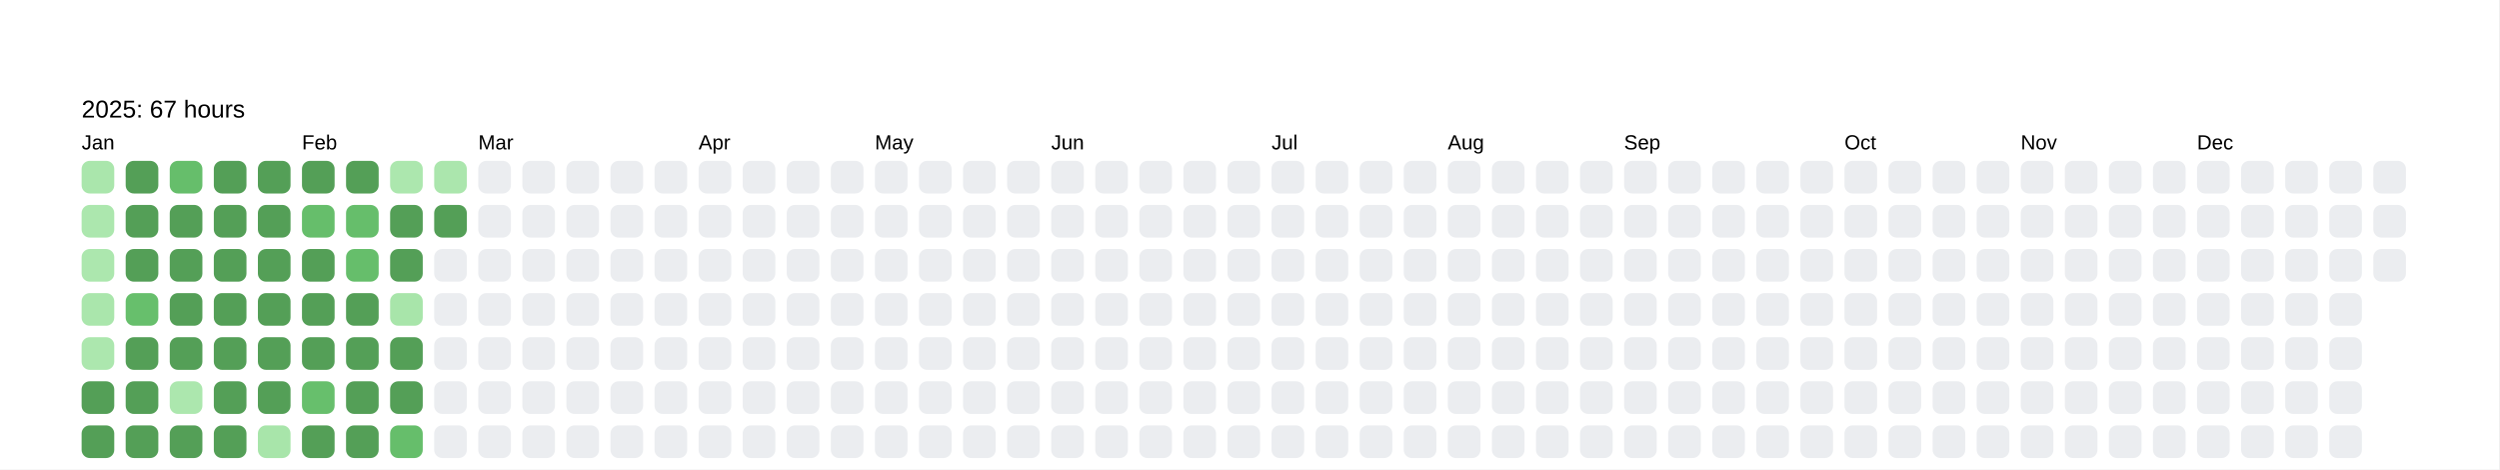
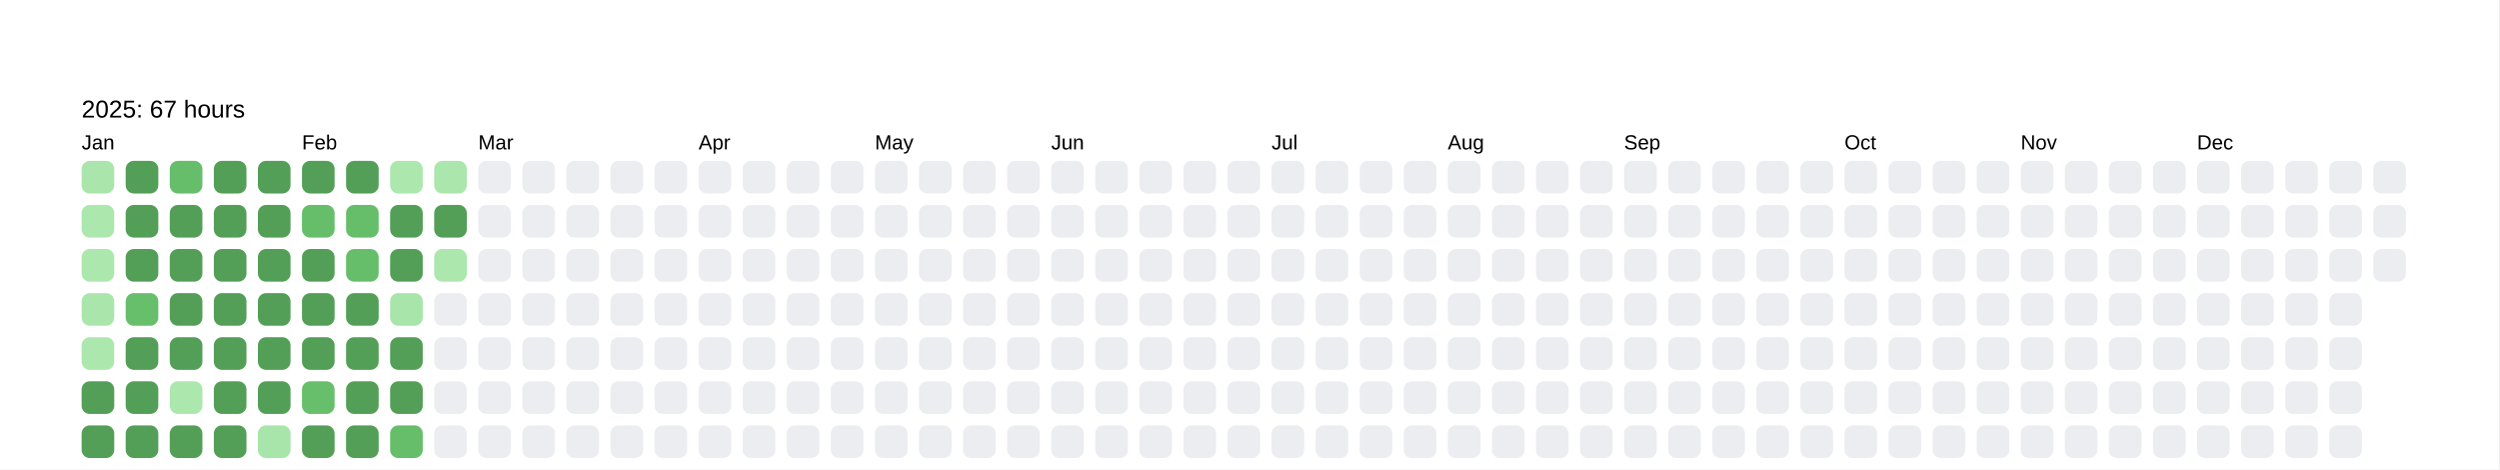
<svg xmlns="http://www.w3.org/2000/svg" baseProfile="full" height="57.5mm" version="1.1" viewBox="0,0,306.2,57.5" width="306.2mm">
  <defs />
  <rect fill="#FFFFFF" height="57.5" width="306.2" x="0" y="0" />
  <text fill="#000000" style="font-size:6px; font-family:Arial; font-weight:bold;" x="10" y="10" />
  <text fill="#000000" style="font-size:3px; font-family:Arial;" x="10" y="14.4">2025: 67 hours</text>
  <text fill="#000000" style="font-size:2.5px; font-family:Arial" x="10" y="18.3">Jan</text>
  <rect fill="#aae6ac" height="4" rx="1" ry="1" width="4" x="10" y="19.7" />
  <rect fill="#ace7ae" height="4" rx="1" ry="1" width="4" x="10" y="25.1" />
  <rect fill="#ace7ae" height="4" rx="1" ry="1" width="4" x="10" y="30.5" />
  <rect fill="#aae6ac" height="4" rx="1" ry="1" width="4" x="10" y="35.9" />
  <rect fill="#ace7ae" height="4" rx="1" ry="1" width="4" x="10" y="41.3" />
  <rect fill="#549F57" height="4" rx="1" ry="1" width="4" x="10" y="46.7" />
  <rect fill="#549F57" height="4" rx="1" ry="1" width="4" x="10" y="52.1" />
  <rect fill="#549F57" height="4" rx="1" ry="1" width="4" x="15.4" y="19.7" />
  <rect fill="#549F57" height="4" rx="1" ry="1" width="4" x="15.4" y="25.1" />
  <rect fill="#549F57" height="4" rx="1" ry="1" width="4" x="15.4" y="30.5" />
  <rect fill="#67bf6c" height="4" rx="1" ry="1" width="4" x="15.4" y="35.9" />
  <rect fill="#549F57" height="4" rx="1" ry="1" width="4" x="15.4" y="41.3" />
  <rect fill="#549F57" height="4" rx="1" ry="1" width="4" x="15.4" y="46.7" />
  <rect fill="#549F57" height="4" rx="1" ry="1" width="4" x="15.4" y="52.1" />
  <rect fill="#66be6b" height="4" rx="1" ry="1" width="4" x="20.8" y="19.7" />
  <rect fill="#549F57" height="4" rx="1" ry="1" width="4" x="20.8" y="25.1" />
  <rect fill="#549F57" height="4" rx="1" ry="1" width="4" x="20.8" y="30.5" />
  <rect fill="#549F57" height="4" rx="1" ry="1" width="4" x="20.8" y="35.9" />
  <rect fill="#549F57" height="4" rx="1" ry="1" width="4" x="20.8" y="41.3" />
  <rect fill="#ace7ae" height="4" rx="1" ry="1" width="4" x="20.8" y="46.7" />
  <rect fill="#549F57" height="4" rx="1" ry="1" width="4" x="20.8" y="52.1" />
  <rect fill="#549F57" height="4" rx="1" ry="1" width="4" x="26.2" y="19.7" />
  <rect fill="#549F57" height="4" rx="1" ry="1" width="4" x="26.2" y="25.1" />
  <rect fill="#549F57" height="4" rx="1" ry="1" width="4" x="26.2" y="30.5" />
  <rect fill="#549F57" height="4" rx="1" ry="1" width="4" x="26.2" y="35.9" />
  <rect fill="#549F57" height="4" rx="1" ry="1" width="4" x="26.2" y="41.3" />
  <rect fill="#549F57" height="4" rx="1" ry="1" width="4" x="26.2" y="46.7" />
  <rect fill="#549F57" height="4" rx="1" ry="1" width="4" x="26.2" y="52.1" />
  <rect fill="#549F57" height="4" rx="1" ry="1" width="4" x="31.6" y="19.7" />
  <rect fill="#549F57" height="4" rx="1" ry="1" width="4" x="31.6" y="25.1" />
  <rect fill="#549F57" height="4" rx="1" ry="1" width="4" x="31.6" y="30.5" />
  <rect fill="#549F57" height="4" rx="1" ry="1" width="4" x="31.6" y="35.9" />
  <rect fill="#549F57" height="4" rx="1" ry="1" width="4" x="31.6" y="41.3" />
  <rect fill="#549F57" height="4" rx="1" ry="1" width="4" x="31.6" y="46.7" />
  <rect fill="#a8e5aa" height="4" rx="1" ry="1" width="4" x="31.6" y="52.1" />
  <text fill="#000000" style="font-size:2.5px; font-family:Arial" x="37.0" y="18.3">Feb</text>
  <rect fill="#549F57" height="4" rx="1" ry="1" width="4" x="37.0" y="19.7" />
  <rect fill="#66be6b" height="4" rx="1" ry="1" width="4" x="37.0" y="25.1" />
  <rect fill="#549F57" height="4" rx="1" ry="1" width="4" x="37.0" y="30.5" />
  <rect fill="#549F57" height="4" rx="1" ry="1" width="4" x="37.0" y="35.9" />
  <rect fill="#549F57" height="4" rx="1" ry="1" width="4" x="37.0" y="41.3" />
  <rect fill="#67bf6c" height="4" rx="1" ry="1" width="4" x="37.0" y="46.7" />
  <rect fill="#549F57" height="4" rx="1" ry="1" width="4" x="37.0" y="52.1" />
  <rect fill="#549F57" height="4" rx="1" ry="1" width="4" x="42.4" y="19.7" />
  <rect fill="#66be6b" height="4" rx="1" ry="1" width="4" x="42.4" y="25.1" />
  <rect fill="#66be6b" height="4" rx="1" ry="1" width="4" x="42.4" y="30.5" />
  <rect fill="#549F57" height="4" rx="1" ry="1" width="4" x="42.4" y="35.9" />
  <rect fill="#549F57" height="4" rx="1" ry="1" width="4" x="42.4" y="41.3" />
  <rect fill="#549F57" height="4" rx="1" ry="1" width="4" x="42.4" y="46.7" />
  <rect fill="#549F57" height="4" rx="1" ry="1" width="4" x="42.4" y="52.1" />
  <rect fill="#ace7ae" height="4" rx="1" ry="1" width="4" x="47.8" y="19.7" />
  <rect fill="#549F57" height="4" rx="1" ry="1" width="4" x="47.8" y="25.1" />
  <rect fill="#549F57" height="4" rx="1" ry="1" width="4" x="47.8" y="30.5" />
  <rect fill="#a8e5aa" height="4" rx="1" ry="1" width="4" x="47.8" y="35.9" />
  <rect fill="#549F57" height="4" rx="1" ry="1" width="4" x="47.8" y="41.3" />
  <rect fill="#549F57" height="4" rx="1" ry="1" width="4" x="47.8" y="46.7" />
  <rect fill="#66be6b" height="4" rx="1" ry="1" width="4" x="47.8" y="52.1" />
  <rect fill="#abe6ad" height="4" rx="1" ry="1" width="4" x="53.2" y="19.7" />
  <rect fill="#549F57" height="4" rx="1" ry="1" width="4" x="53.2" y="25.1" />
-   <rect fill="#EBEDF0" height="4" rx="1" ry="1" width="4" x="53.2" y="30.5" />
+   <rect fill="#ace7ae" height="4" rx="1" ry="1" width="4" x="53.2" y="30.5" />
  <rect fill="#EBEDF0" height="4" rx="1" ry="1" width="4" x="53.2" y="35.9" />
  <rect fill="#EBEDF0" height="4" rx="1" ry="1" width="4" x="53.2" y="41.3" />
  <rect fill="#EBEDF0" height="4" rx="1" ry="1" width="4" x="53.2" y="46.7" />
  <rect fill="#EBEDF0" height="4" rx="1" ry="1" width="4" x="53.2" y="52.1" />
  <text fill="#000000" style="font-size:2.5px; font-family:Arial" x="58.6" y="18.3">Mar</text>
  <rect fill="#EBEDF0" height="4" rx="1" ry="1" width="4" x="58.6" y="19.7" />
  <rect fill="#EBEDF0" height="4" rx="1" ry="1" width="4" x="58.6" y="25.1" />
  <rect fill="#EBEDF0" height="4" rx="1" ry="1" width="4" x="58.6" y="30.5" />
  <rect fill="#EBEDF0" height="4" rx="1" ry="1" width="4" x="58.6" y="35.9" />
  <rect fill="#EBEDF0" height="4" rx="1" ry="1" width="4" x="58.6" y="41.3" />
  <rect fill="#EBEDF0" height="4" rx="1" ry="1" width="4" x="58.6" y="46.7" />
  <rect fill="#EBEDF0" height="4" rx="1" ry="1" width="4" x="58.6" y="52.1" />
  <rect fill="#EBEDF0" height="4" rx="1" ry="1" width="4" x="64" y="19.7" />
  <rect fill="#EBEDF0" height="4" rx="1" ry="1" width="4" x="64" y="25.1" />
  <rect fill="#EBEDF0" height="4" rx="1" ry="1" width="4" x="64" y="30.5" />
  <rect fill="#EBEDF0" height="4" rx="1" ry="1" width="4" x="64" y="35.9" />
  <rect fill="#EBEDF0" height="4" rx="1" ry="1" width="4" x="64" y="41.3" />
  <rect fill="#EBEDF0" height="4" rx="1" ry="1" width="4" x="64" y="46.7" />
  <rect fill="#EBEDF0" height="4" rx="1" ry="1" width="4" x="64" y="52.1" />
  <rect fill="#EBEDF0" height="4" rx="1" ry="1" width="4" x="69.4" y="19.7" />
  <rect fill="#EBEDF0" height="4" rx="1" ry="1" width="4" x="69.4" y="25.1" />
  <rect fill="#EBEDF0" height="4" rx="1" ry="1" width="4" x="69.4" y="30.5" />
  <rect fill="#EBEDF0" height="4" rx="1" ry="1" width="4" x="69.4" y="35.9" />
  <rect fill="#EBEDF0" height="4" rx="1" ry="1" width="4" x="69.4" y="41.3" />
  <rect fill="#EBEDF0" height="4" rx="1" ry="1" width="4" x="69.4" y="46.7" />
  <rect fill="#EBEDF0" height="4" rx="1" ry="1" width="4" x="69.4" y="52.1" />
  <rect fill="#EBEDF0" height="4" rx="1" ry="1" width="4" x="74.8" y="19.7" />
  <rect fill="#EBEDF0" height="4" rx="1" ry="1" width="4" x="74.8" y="25.1" />
  <rect fill="#EBEDF0" height="4" rx="1" ry="1" width="4" x="74.8" y="30.5" />
  <rect fill="#EBEDF0" height="4" rx="1" ry="1" width="4" x="74.8" y="35.9" />
  <rect fill="#EBEDF0" height="4" rx="1" ry="1" width="4" x="74.8" y="41.3" />
  <rect fill="#EBEDF0" height="4" rx="1" ry="1" width="4" x="74.8" y="46.7" />
  <rect fill="#EBEDF0" height="4" rx="1" ry="1" width="4" x="74.8" y="52.1" />
  <rect fill="#EBEDF0" height="4" rx="1" ry="1" width="4" x="80.2" y="19.7" />
  <rect fill="#EBEDF0" height="4" rx="1" ry="1" width="4" x="80.2" y="25.1" />
  <rect fill="#EBEDF0" height="4" rx="1" ry="1" width="4" x="80.2" y="30.5" />
  <rect fill="#EBEDF0" height="4" rx="1" ry="1" width="4" x="80.2" y="35.9" />
  <rect fill="#EBEDF0" height="4" rx="1" ry="1" width="4" x="80.2" y="41.3" />
  <rect fill="#EBEDF0" height="4" rx="1" ry="1" width="4" x="80.2" y="46.7" />
  <rect fill="#EBEDF0" height="4" rx="1" ry="1" width="4" x="80.2" y="52.1" />
  <text fill="#000000" style="font-size:2.5px; font-family:Arial" x="85.6" y="18.3">Apr</text>
  <rect fill="#EBEDF0" height="4" rx="1" ry="1" width="4" x="85.6" y="19.7" />
  <rect fill="#EBEDF0" height="4" rx="1" ry="1" width="4" x="85.6" y="25.1" />
  <rect fill="#EBEDF0" height="4" rx="1" ry="1" width="4" x="85.6" y="30.5" />
  <rect fill="#EBEDF0" height="4" rx="1" ry="1" width="4" x="85.6" y="35.9" />
  <rect fill="#EBEDF0" height="4" rx="1" ry="1" width="4" x="85.6" y="41.3" />
  <rect fill="#EBEDF0" height="4" rx="1" ry="1" width="4" x="85.6" y="46.7" />
  <rect fill="#EBEDF0" height="4" rx="1" ry="1" width="4" x="85.6" y="52.1" />
  <rect fill="#EBEDF0" height="4" rx="1" ry="1" width="4" x="91" y="19.7" />
  <rect fill="#EBEDF0" height="4" rx="1" ry="1" width="4" x="91" y="25.1" />
  <rect fill="#EBEDF0" height="4" rx="1" ry="1" width="4" x="91" y="30.5" />
  <rect fill="#EBEDF0" height="4" rx="1" ry="1" width="4" x="91" y="35.9" />
  <rect fill="#EBEDF0" height="4" rx="1" ry="1" width="4" x="91" y="41.3" />
  <rect fill="#EBEDF0" height="4" rx="1" ry="1" width="4" x="91" y="46.7" />
  <rect fill="#EBEDF0" height="4" rx="1" ry="1" width="4" x="91" y="52.1" />
  <rect fill="#EBEDF0" height="4" rx="1" ry="1" width="4" x="96.4" y="19.7" />
  <rect fill="#EBEDF0" height="4" rx="1" ry="1" width="4" x="96.4" y="25.1" />
  <rect fill="#EBEDF0" height="4" rx="1" ry="1" width="4" x="96.4" y="30.5" />
  <rect fill="#EBEDF0" height="4" rx="1" ry="1" width="4" x="96.4" y="35.9" />
  <rect fill="#EBEDF0" height="4" rx="1" ry="1" width="4" x="96.4" y="41.3" />
  <rect fill="#EBEDF0" height="4" rx="1" ry="1" width="4" x="96.4" y="46.7" />
  <rect fill="#EBEDF0" height="4" rx="1" ry="1" width="4" x="96.4" y="52.1" />
  <rect fill="#EBEDF0" height="4" rx="1" ry="1" width="4" x="101.8" y="19.7" />
  <rect fill="#EBEDF0" height="4" rx="1" ry="1" width="4" x="101.8" y="25.1" />
  <rect fill="#EBEDF0" height="4" rx="1" ry="1" width="4" x="101.8" y="30.5" />
  <rect fill="#EBEDF0" height="4" rx="1" ry="1" width="4" x="101.8" y="35.9" />
  <rect fill="#EBEDF0" height="4" rx="1" ry="1" width="4" x="101.8" y="41.3" />
  <rect fill="#EBEDF0" height="4" rx="1" ry="1" width="4" x="101.8" y="46.7" />
  <rect fill="#EBEDF0" height="4" rx="1" ry="1" width="4" x="101.8" y="52.1" />
  <text fill="#000000" style="font-size:2.5px; font-family:Arial" x="107.2" y="18.3">May</text>
  <rect fill="#EBEDF0" height="4" rx="1" ry="1" width="4" x="107.2" y="19.7" />
  <rect fill="#EBEDF0" height="4" rx="1" ry="1" width="4" x="107.2" y="25.1" />
  <rect fill="#EBEDF0" height="4" rx="1" ry="1" width="4" x="107.2" y="30.5" />
  <rect fill="#EBEDF0" height="4" rx="1" ry="1" width="4" x="107.2" y="35.9" />
  <rect fill="#EBEDF0" height="4" rx="1" ry="1" width="4" x="107.2" y="41.3" />
  <rect fill="#EBEDF0" height="4" rx="1" ry="1" width="4" x="107.2" y="46.7" />
  <rect fill="#EBEDF0" height="4" rx="1" ry="1" width="4" x="107.2" y="52.1" />
  <rect fill="#EBEDF0" height="4" rx="1" ry="1" width="4" x="112.6" y="19.7" />
  <rect fill="#EBEDF0" height="4" rx="1" ry="1" width="4" x="112.6" y="25.1" />
  <rect fill="#EBEDF0" height="4" rx="1" ry="1" width="4" x="112.6" y="30.5" />
  <rect fill="#EBEDF0" height="4" rx="1" ry="1" width="4" x="112.6" y="35.9" />
  <rect fill="#EBEDF0" height="4" rx="1" ry="1" width="4" x="112.6" y="41.3" />
  <rect fill="#EBEDF0" height="4" rx="1" ry="1" width="4" x="112.6" y="46.7" />
  <rect fill="#EBEDF0" height="4" rx="1" ry="1" width="4" x="112.6" y="52.1" />
  <rect fill="#EBEDF0" height="4" rx="1" ry="1" width="4" x="118" y="19.7" />
  <rect fill="#EBEDF0" height="4" rx="1" ry="1" width="4" x="118" y="25.1" />
  <rect fill="#EBEDF0" height="4" rx="1" ry="1" width="4" x="118" y="30.5" />
  <rect fill="#EBEDF0" height="4" rx="1" ry="1" width="4" x="118" y="35.9" />
  <rect fill="#EBEDF0" height="4" rx="1" ry="1" width="4" x="118" y="41.3" />
  <rect fill="#EBEDF0" height="4" rx="1" ry="1" width="4" x="118" y="46.7" />
  <rect fill="#EBEDF0" height="4" rx="1" ry="1" width="4" x="118" y="52.1" />
  <rect fill="#EBEDF0" height="4" rx="1" ry="1" width="4" x="123.4" y="19.7" />
  <rect fill="#EBEDF0" height="4" rx="1" ry="1" width="4" x="123.4" y="25.1" />
  <rect fill="#EBEDF0" height="4" rx="1" ry="1" width="4" x="123.4" y="30.5" />
  <rect fill="#EBEDF0" height="4" rx="1" ry="1" width="4" x="123.4" y="35.9" />
  <rect fill="#EBEDF0" height="4" rx="1" ry="1" width="4" x="123.4" y="41.3" />
  <rect fill="#EBEDF0" height="4" rx="1" ry="1" width="4" x="123.4" y="46.7" />
  <rect fill="#EBEDF0" height="4" rx="1" ry="1" width="4" x="123.4" y="52.1" />
  <text fill="#000000" style="font-size:2.5px; font-family:Arial" x="128.8" y="18.3">Jun</text>
  <rect fill="#EBEDF0" height="4" rx="1" ry="1" width="4" x="128.8" y="19.7" />
  <rect fill="#EBEDF0" height="4" rx="1" ry="1" width="4" x="128.8" y="25.1" />
  <rect fill="#EBEDF0" height="4" rx="1" ry="1" width="4" x="128.8" y="30.5" />
  <rect fill="#EBEDF0" height="4" rx="1" ry="1" width="4" x="128.8" y="35.9" />
  <rect fill="#EBEDF0" height="4" rx="1" ry="1" width="4" x="128.8" y="41.3" />
  <rect fill="#EBEDF0" height="4" rx="1" ry="1" width="4" x="128.8" y="46.7" />
  <rect fill="#EBEDF0" height="4" rx="1" ry="1" width="4" x="128.8" y="52.1" />
  <rect fill="#EBEDF0" height="4" rx="1" ry="1" width="4" x="134.2" y="19.7" />
  <rect fill="#EBEDF0" height="4" rx="1" ry="1" width="4" x="134.2" y="25.1" />
  <rect fill="#EBEDF0" height="4" rx="1" ry="1" width="4" x="134.2" y="30.5" />
  <rect fill="#EBEDF0" height="4" rx="1" ry="1" width="4" x="134.2" y="35.9" />
  <rect fill="#EBEDF0" height="4" rx="1" ry="1" width="4" x="134.2" y="41.3" />
  <rect fill="#EBEDF0" height="4" rx="1" ry="1" width="4" x="134.2" y="46.7" />
  <rect fill="#EBEDF0" height="4" rx="1" ry="1" width="4" x="134.2" y="52.1" />
  <rect fill="#EBEDF0" height="4" rx="1" ry="1" width="4" x="139.6" y="19.7" />
  <rect fill="#EBEDF0" height="4" rx="1" ry="1" width="4" x="139.6" y="25.1" />
  <rect fill="#EBEDF0" height="4" rx="1" ry="1" width="4" x="139.6" y="30.5" />
  <rect fill="#EBEDF0" height="4" rx="1" ry="1" width="4" x="139.6" y="35.9" />
  <rect fill="#EBEDF0" height="4" rx="1" ry="1" width="4" x="139.6" y="41.3" />
  <rect fill="#EBEDF0" height="4" rx="1" ry="1" width="4" x="139.6" y="46.7" />
  <rect fill="#EBEDF0" height="4" rx="1" ry="1" width="4" x="139.6" y="52.1" />
  <rect fill="#EBEDF0" height="4" rx="1" ry="1" width="4" x="145" y="19.7" />
  <rect fill="#EBEDF0" height="4" rx="1" ry="1" width="4" x="145" y="25.1" />
  <rect fill="#EBEDF0" height="4" rx="1" ry="1" width="4" x="145" y="30.5" />
  <rect fill="#EBEDF0" height="4" rx="1" ry="1" width="4" x="145" y="35.9" />
  <rect fill="#EBEDF0" height="4" rx="1" ry="1" width="4" x="145" y="41.3" />
  <rect fill="#EBEDF0" height="4" rx="1" ry="1" width="4" x="145" y="46.7" />
  <rect fill="#EBEDF0" height="4" rx="1" ry="1" width="4" x="145" y="52.1" />
  <rect fill="#EBEDF0" height="4" rx="1" ry="1" width="4" x="150.4" y="19.7" />
  <rect fill="#EBEDF0" height="4" rx="1" ry="1" width="4" x="150.4" y="25.1" />
  <rect fill="#EBEDF0" height="4" rx="1" ry="1" width="4" x="150.4" y="30.5" />
  <rect fill="#EBEDF0" height="4" rx="1" ry="1" width="4" x="150.4" y="35.9" />
  <rect fill="#EBEDF0" height="4" rx="1" ry="1" width="4" x="150.4" y="41.3" />
  <rect fill="#EBEDF0" height="4" rx="1" ry="1" width="4" x="150.4" y="46.7" />
  <rect fill="#EBEDF0" height="4" rx="1" ry="1" width="4" x="150.4" y="52.1" />
  <text fill="#000000" style="font-size:2.5px; font-family:Arial" x="155.8" y="18.3">Jul</text>
  <rect fill="#EBEDF0" height="4" rx="1" ry="1" width="4" x="155.8" y="19.7" />
  <rect fill="#EBEDF0" height="4" rx="1" ry="1" width="4" x="155.8" y="25.1" />
  <rect fill="#EBEDF0" height="4" rx="1" ry="1" width="4" x="155.8" y="30.5" />
  <rect fill="#EBEDF0" height="4" rx="1" ry="1" width="4" x="155.8" y="35.9" />
  <rect fill="#EBEDF0" height="4" rx="1" ry="1" width="4" x="155.8" y="41.3" />
  <rect fill="#EBEDF0" height="4" rx="1" ry="1" width="4" x="155.8" y="46.7" />
  <rect fill="#EBEDF0" height="4" rx="1" ry="1" width="4" x="155.8" y="52.1" />
  <rect fill="#EBEDF0" height="4" rx="1" ry="1" width="4" x="161.2" y="19.7" />
  <rect fill="#EBEDF0" height="4" rx="1" ry="1" width="4" x="161.2" y="25.1" />
  <rect fill="#EBEDF0" height="4" rx="1" ry="1" width="4" x="161.2" y="30.5" />
  <rect fill="#EBEDF0" height="4" rx="1" ry="1" width="4" x="161.2" y="35.9" />
  <rect fill="#EBEDF0" height="4" rx="1" ry="1" width="4" x="161.2" y="41.3" />
  <rect fill="#EBEDF0" height="4" rx="1" ry="1" width="4" x="161.2" y="46.7" />
  <rect fill="#EBEDF0" height="4" rx="1" ry="1" width="4" x="161.2" y="52.1" />
  <rect fill="#EBEDF0" height="4" rx="1" ry="1" width="4" x="166.6" y="19.7" />
  <rect fill="#EBEDF0" height="4" rx="1" ry="1" width="4" x="166.6" y="25.1" />
  <rect fill="#EBEDF0" height="4" rx="1" ry="1" width="4" x="166.6" y="30.5" />
  <rect fill="#EBEDF0" height="4" rx="1" ry="1" width="4" x="166.6" y="35.9" />
  <rect fill="#EBEDF0" height="4" rx="1" ry="1" width="4" x="166.6" y="41.3" />
  <rect fill="#EBEDF0" height="4" rx="1" ry="1" width="4" x="166.6" y="46.7" />
  <rect fill="#EBEDF0" height="4" rx="1" ry="1" width="4" x="166.6" y="52.1" />
  <rect fill="#EBEDF0" height="4" rx="1" ry="1" width="4" x="172" y="19.7" />
  <rect fill="#EBEDF0" height="4" rx="1" ry="1" width="4" x="172" y="25.1" />
  <rect fill="#EBEDF0" height="4" rx="1" ry="1" width="4" x="172" y="30.5" />
  <rect fill="#EBEDF0" height="4" rx="1" ry="1" width="4" x="172" y="35.9" />
  <rect fill="#EBEDF0" height="4" rx="1" ry="1" width="4" x="172" y="41.3" />
  <rect fill="#EBEDF0" height="4" rx="1" ry="1" width="4" x="172" y="46.7" />
  <rect fill="#EBEDF0" height="4" rx="1" ry="1" width="4" x="172" y="52.1" />
  <text fill="#000000" style="font-size:2.5px; font-family:Arial" x="177.4" y="18.3">Aug</text>
  <rect fill="#EBEDF0" height="4" rx="1" ry="1" width="4" x="177.4" y="19.7" />
  <rect fill="#EBEDF0" height="4" rx="1" ry="1" width="4" x="177.4" y="25.1" />
  <rect fill="#EBEDF0" height="4" rx="1" ry="1" width="4" x="177.4" y="30.5" />
  <rect fill="#EBEDF0" height="4" rx="1" ry="1" width="4" x="177.4" y="35.9" />
  <rect fill="#EBEDF0" height="4" rx="1" ry="1" width="4" x="177.4" y="41.3" />
  <rect fill="#EBEDF0" height="4" rx="1" ry="1" width="4" x="177.4" y="46.7" />
  <rect fill="#EBEDF0" height="4" rx="1" ry="1" width="4" x="177.4" y="52.1" />
  <rect fill="#EBEDF0" height="4" rx="1" ry="1" width="4" x="182.8" y="19.7" />
  <rect fill="#EBEDF0" height="4" rx="1" ry="1" width="4" x="182.8" y="25.1" />
  <rect fill="#EBEDF0" height="4" rx="1" ry="1" width="4" x="182.8" y="30.5" />
  <rect fill="#EBEDF0" height="4" rx="1" ry="1" width="4" x="182.8" y="35.9" />
  <rect fill="#EBEDF0" height="4" rx="1" ry="1" width="4" x="182.8" y="41.3" />
  <rect fill="#EBEDF0" height="4" rx="1" ry="1" width="4" x="182.8" y="46.7" />
  <rect fill="#EBEDF0" height="4" rx="1" ry="1" width="4" x="182.8" y="52.1" />
  <rect fill="#EBEDF0" height="4" rx="1" ry="1" width="4" x="188.2" y="19.7" />
  <rect fill="#EBEDF0" height="4" rx="1" ry="1" width="4" x="188.2" y="25.1" />
  <rect fill="#EBEDF0" height="4" rx="1" ry="1" width="4" x="188.2" y="30.5" />
  <rect fill="#EBEDF0" height="4" rx="1" ry="1" width="4" x="188.2" y="35.9" />
  <rect fill="#EBEDF0" height="4" rx="1" ry="1" width="4" x="188.2" y="41.3" />
  <rect fill="#EBEDF0" height="4" rx="1" ry="1" width="4" x="188.2" y="46.7" />
  <rect fill="#EBEDF0" height="4" rx="1" ry="1" width="4" x="188.2" y="52.1" />
  <rect fill="#EBEDF0" height="4" rx="1" ry="1" width="4" x="193.6" y="19.7" />
  <rect fill="#EBEDF0" height="4" rx="1" ry="1" width="4" x="193.6" y="25.1" />
  <rect fill="#EBEDF0" height="4" rx="1" ry="1" width="4" x="193.6" y="30.5" />
  <rect fill="#EBEDF0" height="4" rx="1" ry="1" width="4" x="193.6" y="35.9" />
  <rect fill="#EBEDF0" height="4" rx="1" ry="1" width="4" x="193.6" y="41.3" />
  <rect fill="#EBEDF0" height="4" rx="1" ry="1" width="4" x="193.6" y="46.7" />
  <rect fill="#EBEDF0" height="4" rx="1" ry="1" width="4" x="193.6" y="52.1" />
  <text fill="#000000" style="font-size:2.5px; font-family:Arial" x="199" y="18.3">Sep</text>
  <rect fill="#EBEDF0" height="4" rx="1" ry="1" width="4" x="199" y="19.7" />
  <rect fill="#EBEDF0" height="4" rx="1" ry="1" width="4" x="199" y="25.1" />
  <rect fill="#EBEDF0" height="4" rx="1" ry="1" width="4" x="199" y="30.5" />
  <rect fill="#EBEDF0" height="4" rx="1" ry="1" width="4" x="199" y="35.9" />
  <rect fill="#EBEDF0" height="4" rx="1" ry="1" width="4" x="199" y="41.3" />
  <rect fill="#EBEDF0" height="4" rx="1" ry="1" width="4" x="199" y="46.7" />
  <rect fill="#EBEDF0" height="4" rx="1" ry="1" width="4" x="199" y="52.1" />
  <rect fill="#EBEDF0" height="4" rx="1" ry="1" width="4" x="204.4" y="19.7" />
  <rect fill="#EBEDF0" height="4" rx="1" ry="1" width="4" x="204.4" y="25.1" />
  <rect fill="#EBEDF0" height="4" rx="1" ry="1" width="4" x="204.4" y="30.5" />
  <rect fill="#EBEDF0" height="4" rx="1" ry="1" width="4" x="204.4" y="35.9" />
  <rect fill="#EBEDF0" height="4" rx="1" ry="1" width="4" x="204.4" y="41.3" />
  <rect fill="#EBEDF0" height="4" rx="1" ry="1" width="4" x="204.4" y="46.7" />
  <rect fill="#EBEDF0" height="4" rx="1" ry="1" width="4" x="204.4" y="52.1" />
  <rect fill="#EBEDF0" height="4" rx="1" ry="1" width="4" x="209.8" y="19.7" />
  <rect fill="#EBEDF0" height="4" rx="1" ry="1" width="4" x="209.8" y="25.1" />
  <rect fill="#EBEDF0" height="4" rx="1" ry="1" width="4" x="209.8" y="30.5" />
  <rect fill="#EBEDF0" height="4" rx="1" ry="1" width="4" x="209.8" y="35.9" />
  <rect fill="#EBEDF0" height="4" rx="1" ry="1" width="4" x="209.8" y="41.3" />
  <rect fill="#EBEDF0" height="4" rx="1" ry="1" width="4" x="209.8" y="46.7" />
  <rect fill="#EBEDF0" height="4" rx="1" ry="1" width="4" x="209.8" y="52.1" />
  <rect fill="#EBEDF0" height="4" rx="1" ry="1" width="4" x="215.2" y="19.7" />
  <rect fill="#EBEDF0" height="4" rx="1" ry="1" width="4" x="215.2" y="25.1" />
  <rect fill="#EBEDF0" height="4" rx="1" ry="1" width="4" x="215.2" y="30.5" />
  <rect fill="#EBEDF0" height="4" rx="1" ry="1" width="4" x="215.2" y="35.9" />
  <rect fill="#EBEDF0" height="4" rx="1" ry="1" width="4" x="215.2" y="41.3" />
  <rect fill="#EBEDF0" height="4" rx="1" ry="1" width="4" x="215.2" y="46.7" />
  <rect fill="#EBEDF0" height="4" rx="1" ry="1" width="4" x="215.2" y="52.1" />
  <rect fill="#EBEDF0" height="4" rx="1" ry="1" width="4" x="220.6" y="19.7" />
  <rect fill="#EBEDF0" height="4" rx="1" ry="1" width="4" x="220.6" y="25.1" />
  <rect fill="#EBEDF0" height="4" rx="1" ry="1" width="4" x="220.6" y="30.5" />
  <rect fill="#EBEDF0" height="4" rx="1" ry="1" width="4" x="220.6" y="35.9" />
  <rect fill="#EBEDF0" height="4" rx="1" ry="1" width="4" x="220.6" y="41.3" />
  <rect fill="#EBEDF0" height="4" rx="1" ry="1" width="4" x="220.6" y="46.7" />
  <rect fill="#EBEDF0" height="4" rx="1" ry="1" width="4" x="220.6" y="52.1" />
  <text fill="#000000" style="font-size:2.5px; font-family:Arial" x="226" y="18.3">Oct</text>
  <rect fill="#EBEDF0" height="4" rx="1" ry="1" width="4" x="226" y="19.7" />
  <rect fill="#EBEDF0" height="4" rx="1" ry="1" width="4" x="226" y="25.1" />
  <rect fill="#EBEDF0" height="4" rx="1" ry="1" width="4" x="226" y="30.5" />
  <rect fill="#EBEDF0" height="4" rx="1" ry="1" width="4" x="226" y="35.9" />
  <rect fill="#EBEDF0" height="4" rx="1" ry="1" width="4" x="226" y="41.3" />
  <rect fill="#EBEDF0" height="4" rx="1" ry="1" width="4" x="226" y="46.7" />
  <rect fill="#EBEDF0" height="4" rx="1" ry="1" width="4" x="226" y="52.1" />
  <rect fill="#EBEDF0" height="4" rx="1" ry="1" width="4" x="231.4" y="19.7" />
  <rect fill="#EBEDF0" height="4" rx="1" ry="1" width="4" x="231.4" y="25.1" />
  <rect fill="#EBEDF0" height="4" rx="1" ry="1" width="4" x="231.4" y="30.5" />
  <rect fill="#EBEDF0" height="4" rx="1" ry="1" width="4" x="231.4" y="35.9" />
  <rect fill="#EBEDF0" height="4" rx="1" ry="1" width="4" x="231.4" y="41.3" />
  <rect fill="#EBEDF0" height="4" rx="1" ry="1" width="4" x="231.4" y="46.7" />
  <rect fill="#EBEDF0" height="4" rx="1" ry="1" width="4" x="231.4" y="52.1" />
  <rect fill="#EBEDF0" height="4" rx="1" ry="1" width="4" x="236.8" y="19.7" />
  <rect fill="#EBEDF0" height="4" rx="1" ry="1" width="4" x="236.8" y="25.1" />
  <rect fill="#EBEDF0" height="4" rx="1" ry="1" width="4" x="236.8" y="30.5" />
  <rect fill="#EBEDF0" height="4" rx="1" ry="1" width="4" x="236.8" y="35.9" />
  <rect fill="#EBEDF0" height="4" rx="1" ry="1" width="4" x="236.8" y="41.3" />
  <rect fill="#EBEDF0" height="4" rx="1" ry="1" width="4" x="236.8" y="46.7" />
  <rect fill="#EBEDF0" height="4" rx="1" ry="1" width="4" x="236.8" y="52.1" />
  <rect fill="#EBEDF0" height="4" rx="1" ry="1" width="4" x="242.2" y="19.7" />
  <rect fill="#EBEDF0" height="4" rx="1" ry="1" width="4" x="242.2" y="25.1" />
  <rect fill="#EBEDF0" height="4" rx="1" ry="1" width="4" x="242.2" y="30.5" />
  <rect fill="#EBEDF0" height="4" rx="1" ry="1" width="4" x="242.2" y="35.9" />
  <rect fill="#EBEDF0" height="4" rx="1" ry="1" width="4" x="242.2" y="41.3" />
  <rect fill="#EBEDF0" height="4" rx="1" ry="1" width="4" x="242.2" y="46.7" />
  <rect fill="#EBEDF0" height="4" rx="1" ry="1" width="4" x="242.2" y="52.1" />
  <text fill="#000000" style="font-size:2.5px; font-family:Arial" x="247.6" y="18.3">Nov</text>
  <rect fill="#EBEDF0" height="4" rx="1" ry="1" width="4" x="247.6" y="19.7" />
  <rect fill="#EBEDF0" height="4" rx="1" ry="1" width="4" x="247.6" y="25.1" />
  <rect fill="#EBEDF0" height="4" rx="1" ry="1" width="4" x="247.6" y="30.5" />
  <rect fill="#EBEDF0" height="4" rx="1" ry="1" width="4" x="247.6" y="35.9" />
  <rect fill="#EBEDF0" height="4" rx="1" ry="1" width="4" x="247.6" y="41.3" />
  <rect fill="#EBEDF0" height="4" rx="1" ry="1" width="4" x="247.6" y="46.7" />
  <rect fill="#EBEDF0" height="4" rx="1" ry="1" width="4" x="247.6" y="52.1" />
  <rect fill="#EBEDF0" height="4" rx="1" ry="1" width="4" x="253" y="19.7" />
  <rect fill="#EBEDF0" height="4" rx="1" ry="1" width="4" x="253" y="25.1" />
  <rect fill="#EBEDF0" height="4" rx="1" ry="1" width="4" x="253" y="30.5" />
  <rect fill="#EBEDF0" height="4" rx="1" ry="1" width="4" x="253" y="35.9" />
  <rect fill="#EBEDF0" height="4" rx="1" ry="1" width="4" x="253" y="41.3" />
  <rect fill="#EBEDF0" height="4" rx="1" ry="1" width="4" x="253" y="46.7" />
  <rect fill="#EBEDF0" height="4" rx="1" ry="1" width="4" x="253" y="52.1" />
  <rect fill="#EBEDF0" height="4" rx="1" ry="1" width="4" x="258.4" y="19.7" />
  <rect fill="#EBEDF0" height="4" rx="1" ry="1" width="4" x="258.4" y="25.1" />
  <rect fill="#EBEDF0" height="4" rx="1" ry="1" width="4" x="258.4" y="30.5" />
  <rect fill="#EBEDF0" height="4" rx="1" ry="1" width="4" x="258.4" y="35.9" />
  <rect fill="#EBEDF0" height="4" rx="1" ry="1" width="4" x="258.4" y="41.3" />
  <rect fill="#EBEDF0" height="4" rx="1" ry="1" width="4" x="258.4" y="46.7" />
  <rect fill="#EBEDF0" height="4" rx="1" ry="1" width="4" x="258.4" y="52.1" />
  <rect fill="#EBEDF0" height="4" rx="1" ry="1" width="4" x="263.8" y="19.7" />
  <rect fill="#EBEDF0" height="4" rx="1" ry="1" width="4" x="263.8" y="25.1" />
  <rect fill="#EBEDF0" height="4" rx="1" ry="1" width="4" x="263.8" y="30.5" />
  <rect fill="#EBEDF0" height="4" rx="1" ry="1" width="4" x="263.8" y="35.9" />
  <rect fill="#EBEDF0" height="4" rx="1" ry="1" width="4" x="263.8" y="41.3" />
  <rect fill="#EBEDF0" height="4" rx="1" ry="1" width="4" x="263.8" y="46.7" />
  <rect fill="#EBEDF0" height="4" rx="1" ry="1" width="4" x="263.8" y="52.1" />
  <text fill="#000000" style="font-size:2.5px; font-family:Arial" x="269.2" y="18.3">Dec</text>
  <rect fill="#EBEDF0" height="4" rx="1" ry="1" width="4" x="269.2" y="19.7" />
  <rect fill="#EBEDF0" height="4" rx="1" ry="1" width="4" x="269.2" y="25.1" />
  <rect fill="#EBEDF0" height="4" rx="1" ry="1" width="4" x="269.2" y="30.5" />
  <rect fill="#EBEDF0" height="4" rx="1" ry="1" width="4" x="269.2" y="35.9" />
  <rect fill="#EBEDF0" height="4" rx="1" ry="1" width="4" x="269.2" y="41.3" />
  <rect fill="#EBEDF0" height="4" rx="1" ry="1" width="4" x="269.2" y="46.7" />
  <rect fill="#EBEDF0" height="4" rx="1" ry="1" width="4" x="269.2" y="52.1" />
  <rect fill="#EBEDF0" height="4" rx="1" ry="1" width="4" x="274.6" y="19.7" />
  <rect fill="#EBEDF0" height="4" rx="1" ry="1" width="4" x="274.6" y="25.1" />
  <rect fill="#EBEDF0" height="4" rx="1" ry="1" width="4" x="274.6" y="30.5" />
  <rect fill="#EBEDF0" height="4" rx="1" ry="1" width="4" x="274.6" y="35.9" />
  <rect fill="#EBEDF0" height="4" rx="1" ry="1" width="4" x="274.6" y="41.3" />
  <rect fill="#EBEDF0" height="4" rx="1" ry="1" width="4" x="274.6" y="46.7" />
  <rect fill="#EBEDF0" height="4" rx="1" ry="1" width="4" x="274.6" y="52.1" />
  <rect fill="#EBEDF0" height="4" rx="1" ry="1" width="4" x="280" y="19.7" />
  <rect fill="#EBEDF0" height="4" rx="1" ry="1" width="4" x="280" y="25.1" />
  <rect fill="#EBEDF0" height="4" rx="1" ry="1" width="4" x="280" y="30.5" />
  <rect fill="#EBEDF0" height="4" rx="1" ry="1" width="4" x="280" y="35.9" />
  <rect fill="#EBEDF0" height="4" rx="1" ry="1" width="4" x="280" y="41.3" />
  <rect fill="#EBEDF0" height="4" rx="1" ry="1" width="4" x="280" y="46.7" />
  <rect fill="#EBEDF0" height="4" rx="1" ry="1" width="4" x="280" y="52.1" />
  <rect fill="#EBEDF0" height="4" rx="1" ry="1" width="4" x="285.4" y="19.7" />
  <rect fill="#EBEDF0" height="4" rx="1" ry="1" width="4" x="285.4" y="25.1" />
  <rect fill="#EBEDF0" height="4" rx="1" ry="1" width="4" x="285.4" y="30.5" />
  <rect fill="#EBEDF0" height="4" rx="1" ry="1" width="4" x="285.4" y="35.9" />
  <rect fill="#EBEDF0" height="4" rx="1" ry="1" width="4" x="285.4" y="41.3" />
  <rect fill="#EBEDF0" height="4" rx="1" ry="1" width="4" x="285.4" y="46.7" />
  <rect fill="#EBEDF0" height="4" rx="1" ry="1" width="4" x="285.4" y="52.1" />
  <rect fill="#EBEDF0" height="4" rx="1" ry="1" width="4" x="290.8" y="19.7" />
  <rect fill="#EBEDF0" height="4" rx="1" ry="1" width="4" x="290.8" y="25.1" />
  <rect fill="#EBEDF0" height="4" rx="1" ry="1" width="4" x="290.8" y="30.5" />
</svg>
